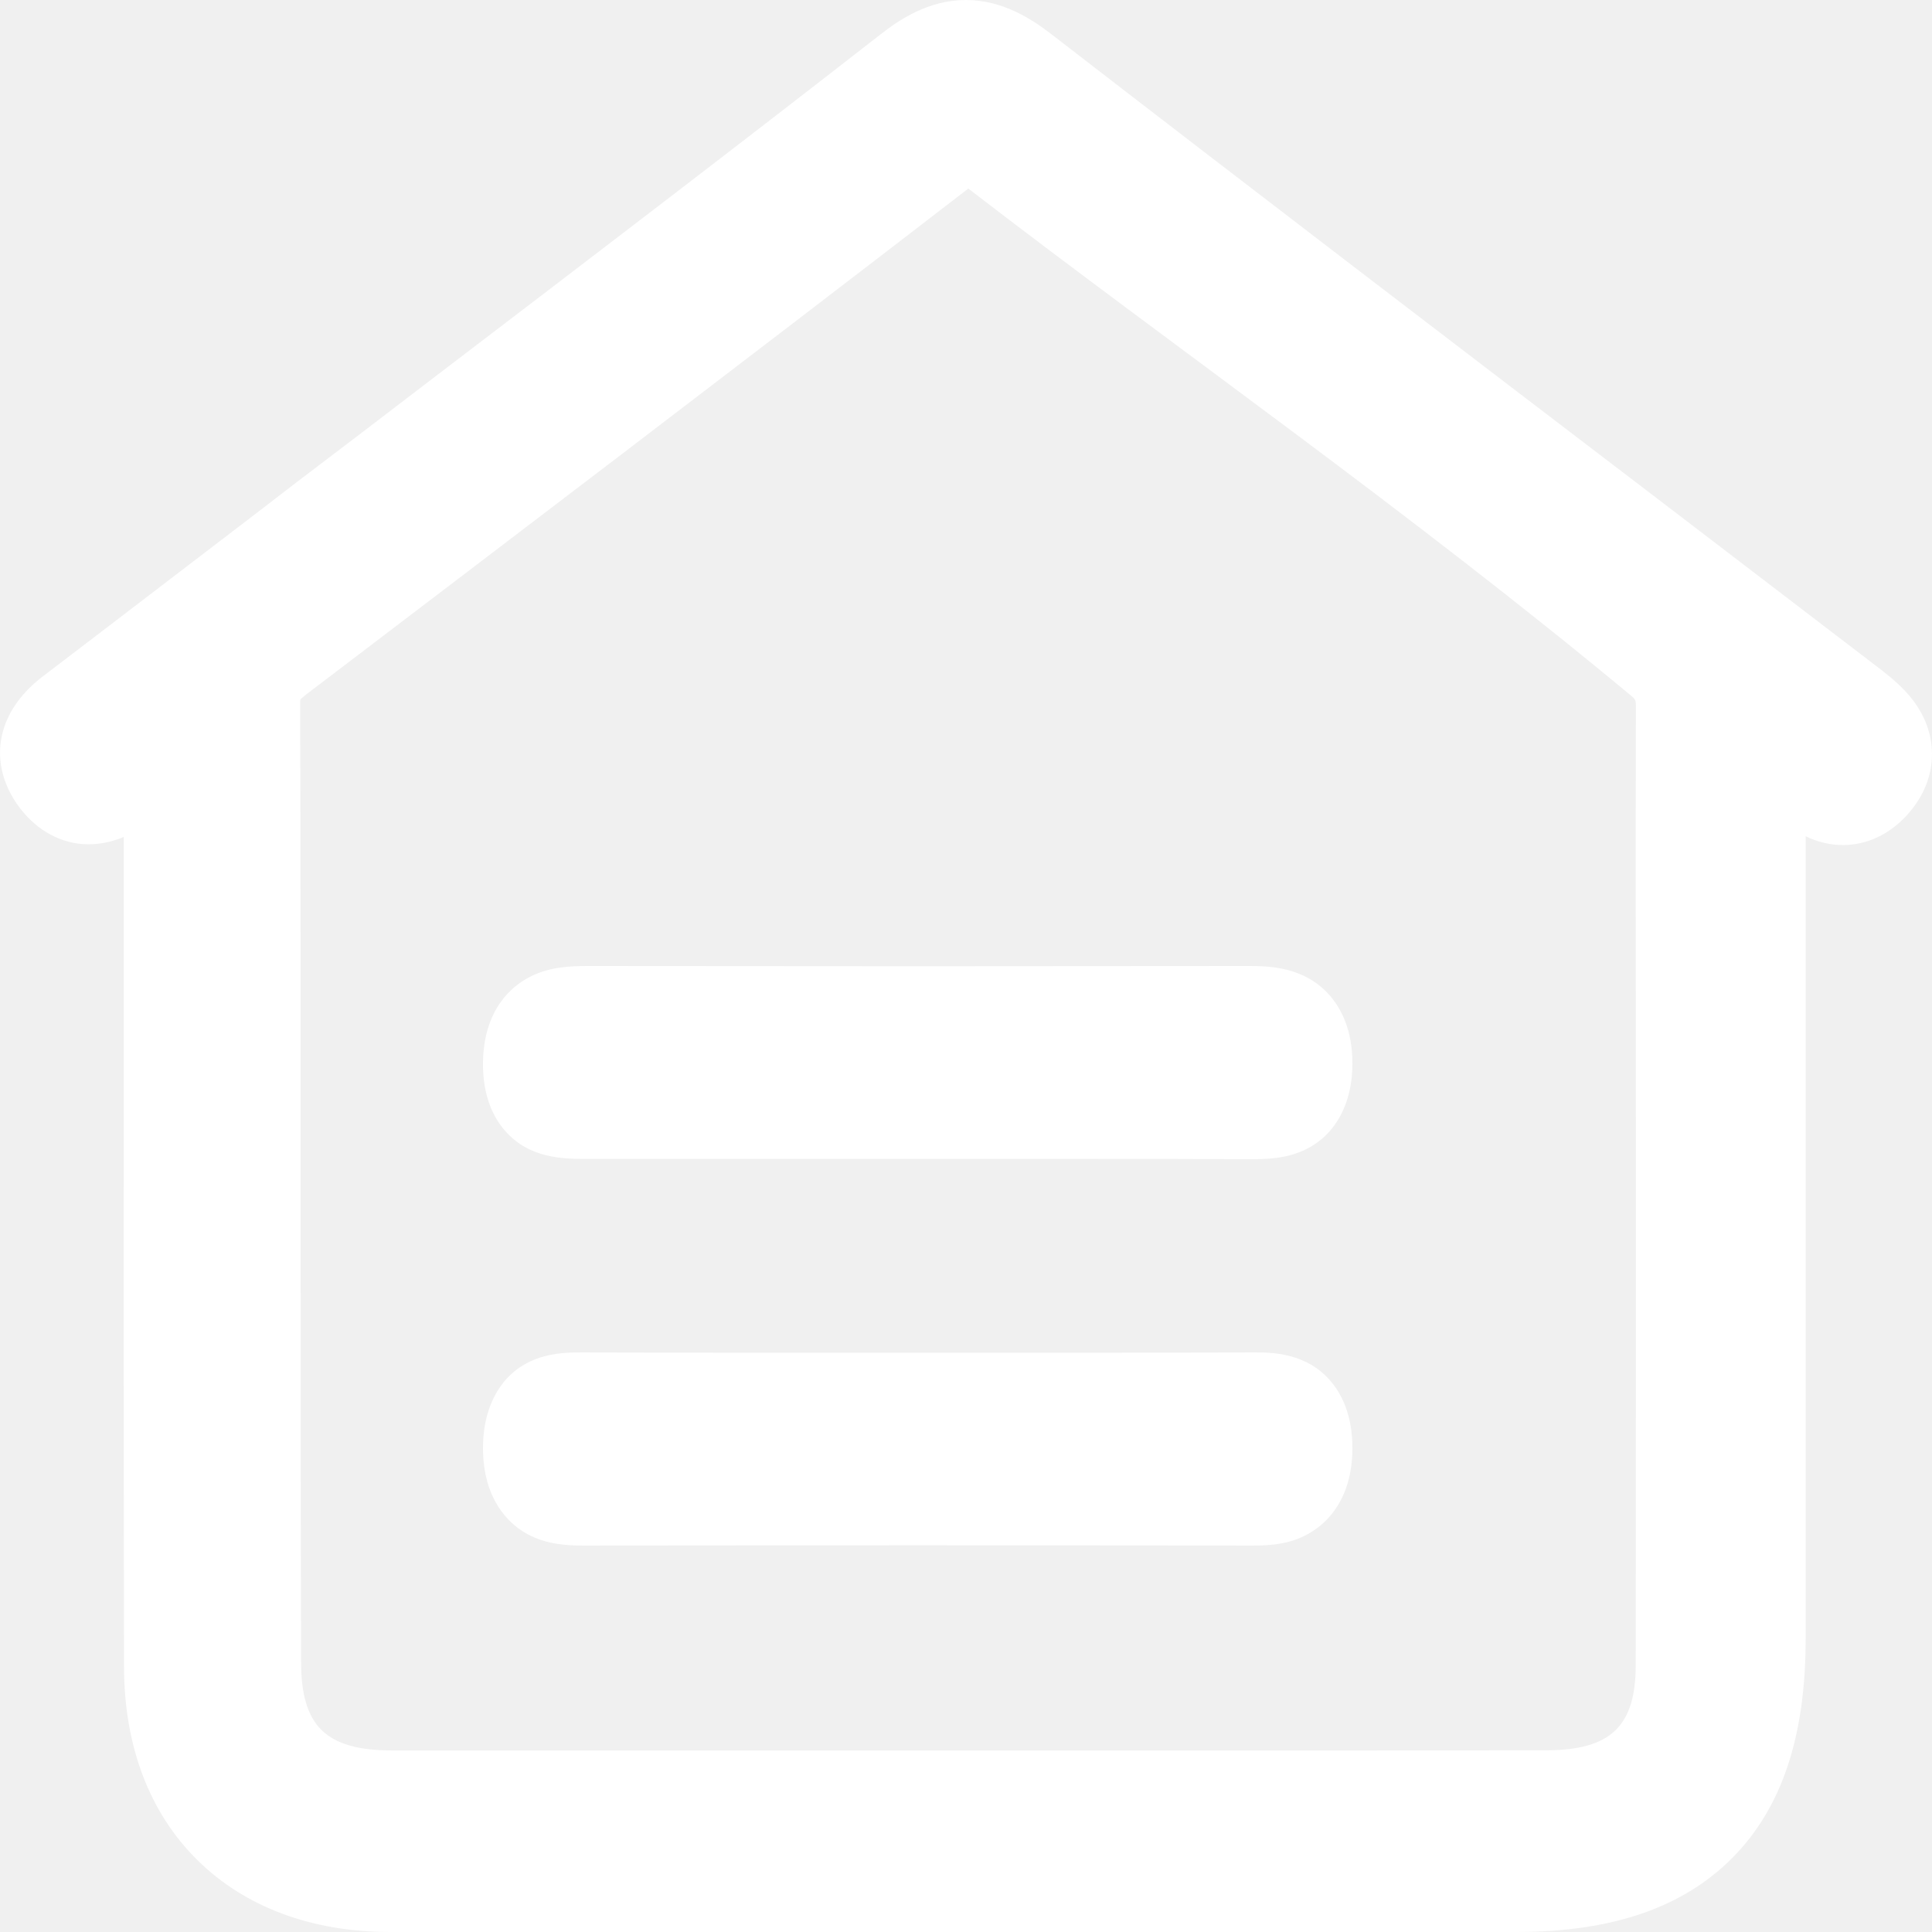
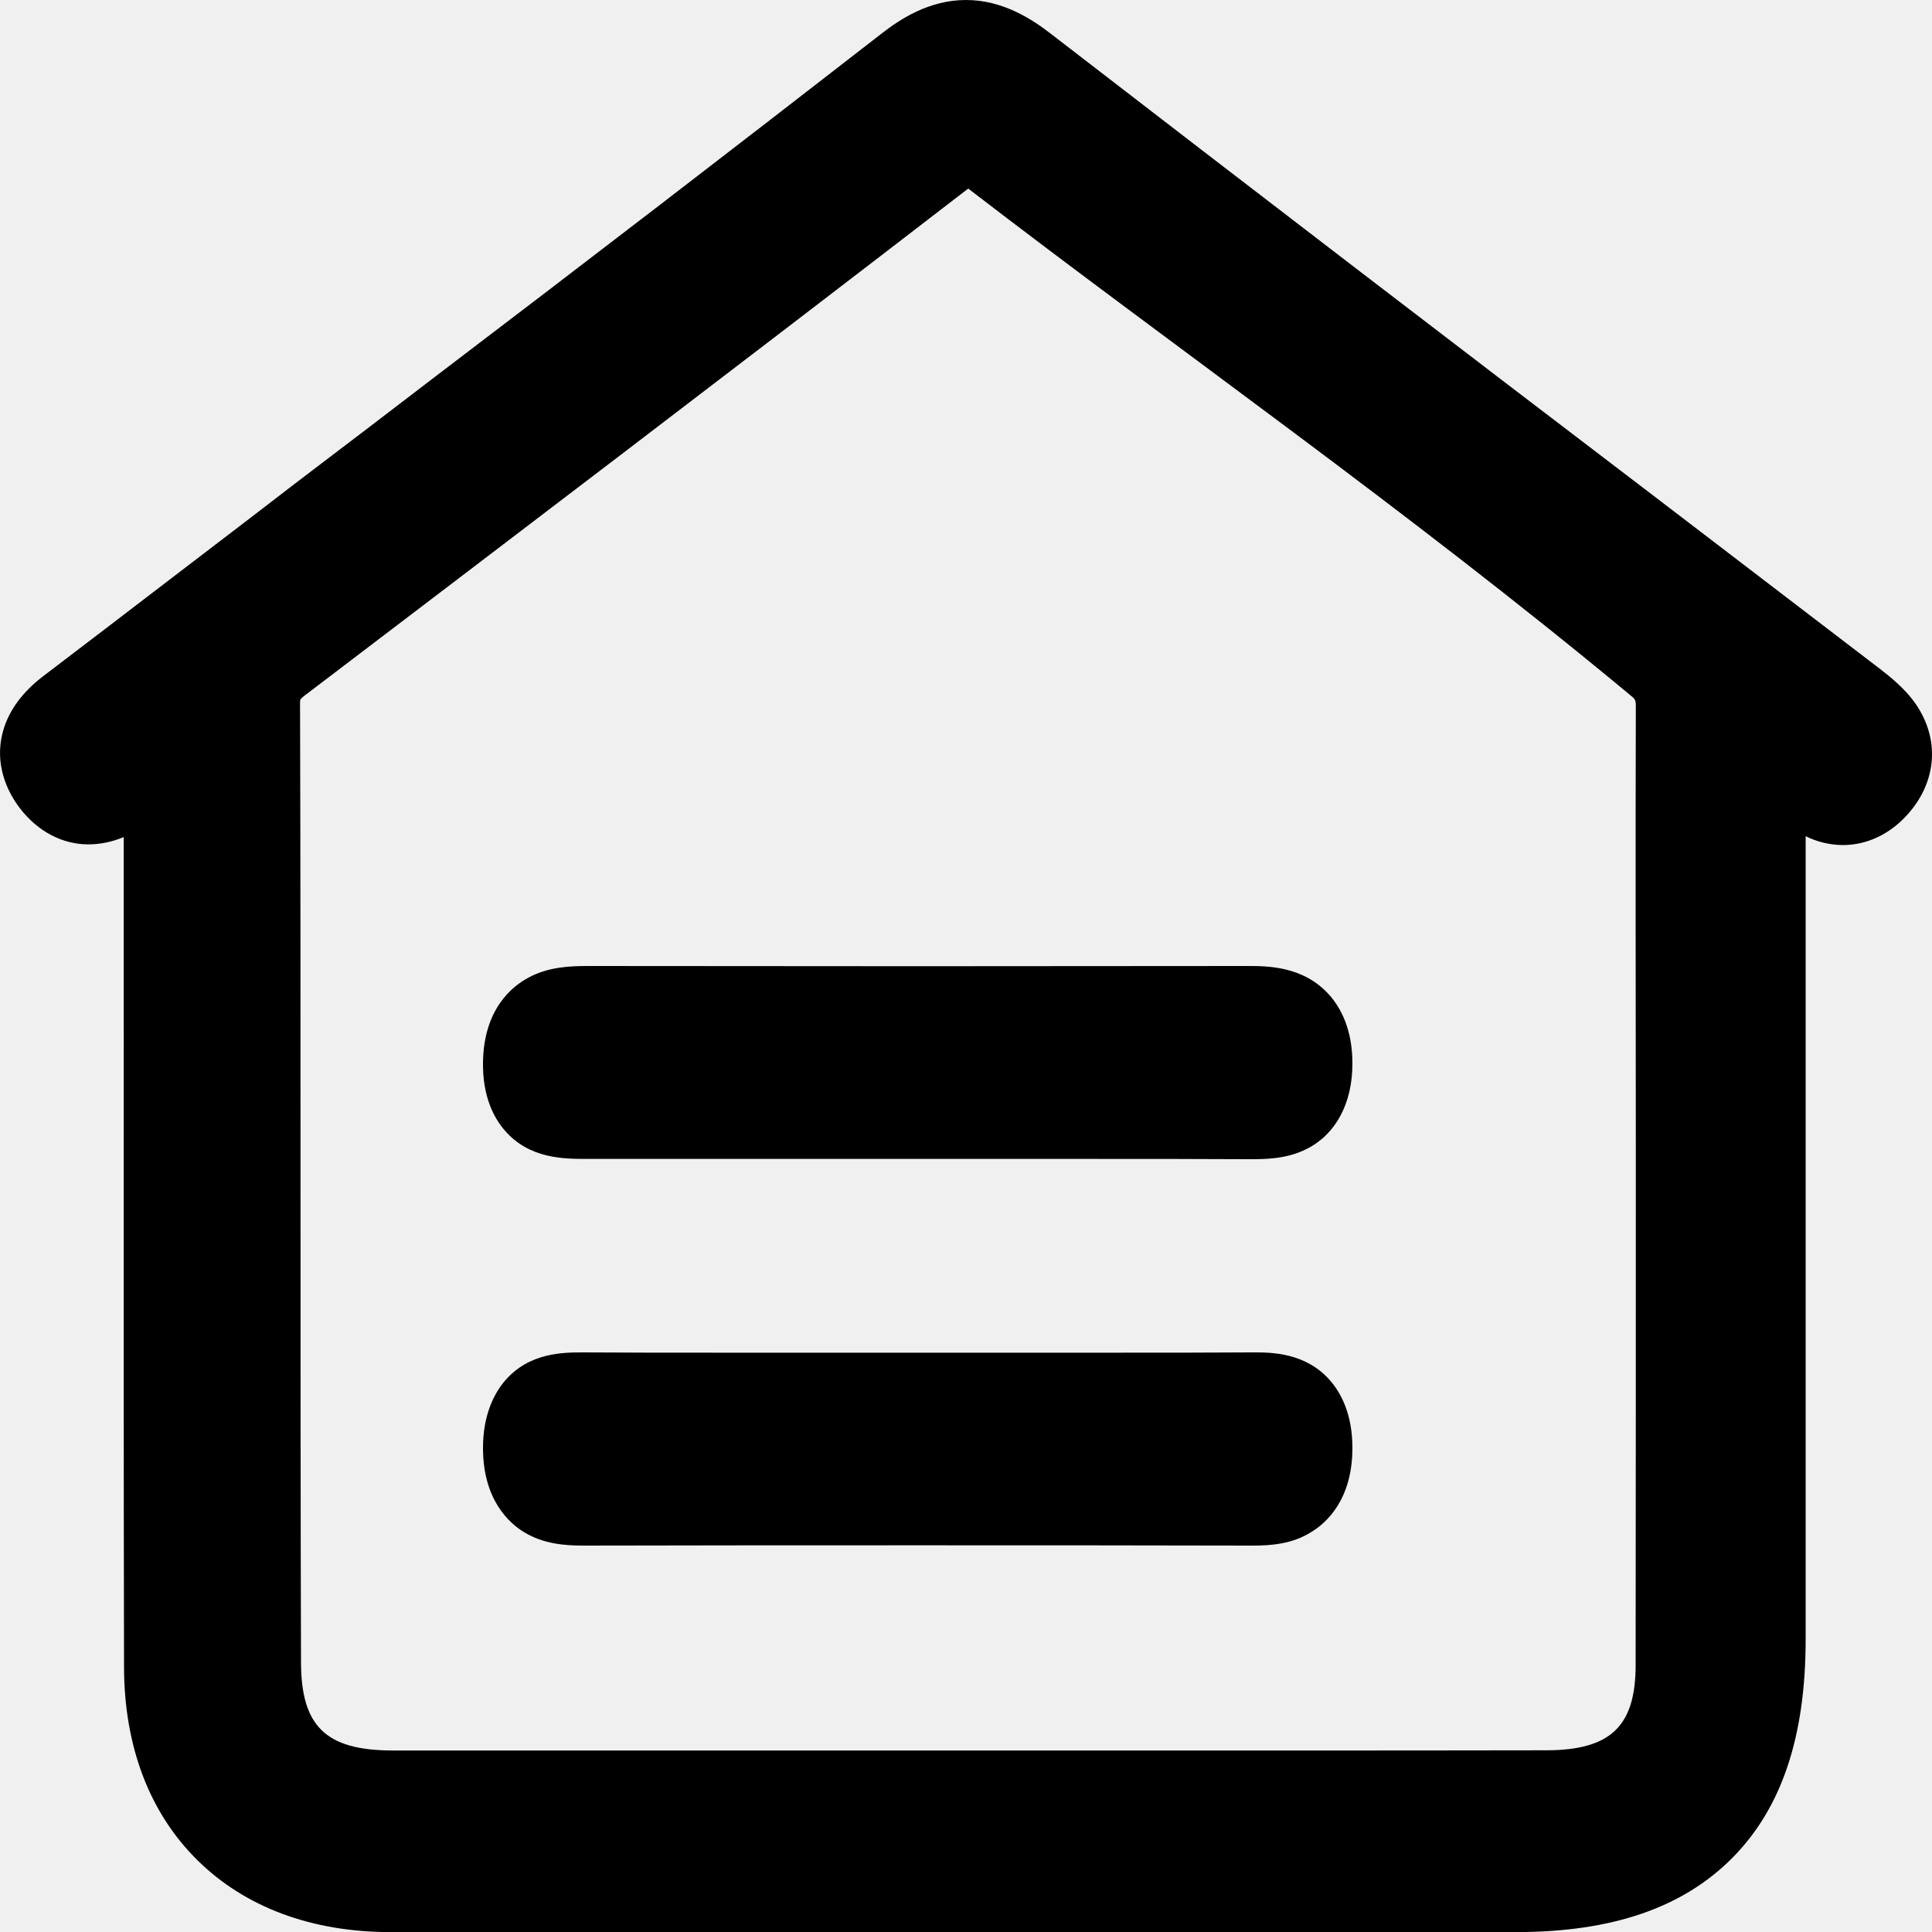
- <svg xmlns="http://www.w3.org/2000/svg" width="20px" height="20px" viewBox="0 0 20 20" version="1.1">
-   <g id="Page-2" stroke="none" stroke-width="1" fill="none" fill-rule="evenodd">
-     <g id="图标" transform="translate(-797, -440)" fill="#FFFFFF">
-       <g id="caigoucangchuActive" transform="translate(797, 440)">
-         <path d="M19.732,7.164 C19.614,7.037 19.485,6.942 19.372,6.856 L19.359,6.846 C18.622,6.281 17.882,5.718 17.145,5.153 C15.088,3.584 12.962,1.96 10.88,0.351 C10.686,0.202 10.382,0 9.999,0 C9.614,0 9.312,0.202 9.119,0.353 C7.598,1.539 6.038,2.729 4.53,3.879 C4.04,4.255 3.549,4.629 3.055,5.004 C2.62,5.34 2.182,5.673 1.747,6.006 C1.311,6.339 0.878,6.672 0.443,7.002 C0.232,7.164 0.093,7.353 0.033,7.562 C-0.045,7.832 0.018,8.117 0.204,8.362 C0.388,8.604 0.642,8.74 0.916,8.74 C1.037,8.74 1.158,8.715 1.281,8.664 L1.281,10.647 C1.281,12.816 1.279,15.056 1.284,17.261 C1.286,18.078 1.548,18.767 2.044,19.256 C2.537,19.743 3.227,20 4.042,20 L15.692,20 C16.689,20 17.422,19.748 17.935,19.231 C18.446,18.714 18.692,17.975 18.692,16.968 L18.692,10.836 L18.692,8.657 C18.816,8.717 18.947,8.748 19.078,8.748 C19.322,8.748 19.558,8.639 19.739,8.44 C20.089,8.059 20.087,7.547 19.732,7.164 Z M16.933,17.236 C16.933,17.869 16.674,18.116 16.014,18.119 C15.161,18.121 14.114,18.121 12.919,18.121 L4.061,18.121 C3.374,18.119 3.117,17.871 3.117,17.203 C3.112,15.563 3.112,13.891 3.112,12.276 C3.112,10.662 3.112,8.918 3.107,7.278 C3.107,7.26 3.109,7.25 3.109,7.243 C3.114,7.235 3.132,7.218 3.175,7.185 C5.178,5.661 7.592,3.826 10.024,1.952 C12.193,3.622 14.54,5.257 16.865,7.185 C16.933,7.241 16.935,7.243 16.935,7.326 C16.93,8.865 16.935,10.44 16.935,11.954 C16.935,13.684 16.935,15.475 16.933,17.236 Z" id="Shape" fill-rule="nonzero" />
-         <path d="M12.928,12 L12.907,12 C12.414,11.997 11.888,11.997 11.201,11.997 L6.077,11.997 C5.838,11.997 5.479,11.997 5.225,11.702 C5.118,11.579 4.993,11.356 5,10.991 C5.01,10.443 5.302,10.209 5.475,10.118 C5.68,10.008 5.902,10 6.093,10 C8.368,10.003 10.641,10.003 12.917,10 C13.12,10 13.497,10 13.764,10.303 C13.873,10.427 14.002,10.65 14,11.012 C14,11.42 13.828,11.742 13.528,11.893 C13.32,12 13.094,12 12.928,12 L12.928,12 Z" id="Path" />
-         <path d="M12.966,16 C11.816,15.997 10.651,15.997 9.504,15.997 C8.356,15.997 7.192,15.997 6.041,16 C5.85,16 5.628,15.984 5.427,15.862 C5.269,15.767 5.002,15.525 5,14.996 C4.998,14.635 5.125,14.412 5.229,14.29 C5.482,14 5.831,14 6.039,14 C6.474,14.003 6.944,14.003 7.52,14.003 L11.475,14.003 C12.054,14.003 12.524,14.003 12.956,14 L12.982,14 C13.157,14 13.518,14 13.771,14.293 C13.877,14.415 14.002,14.635 14,14.996 C13.998,15.522 13.733,15.764 13.575,15.859 C13.379,15.984 13.157,16 12.966,16 L12.966,16 Z" id="Path" />
-       </g>
-     </g>
-   </g>
+ <svg xmlns="http://www.w3.org/2000/svg" width="20" height="20">
+   <path d="M19.732 7.164c-.118-.127-.247-.222-.36-.308l-.013-.01c-.737-.565-1.477-1.128-2.214-1.693A1242.475 1242.475 0 0110.88.351C10.686.2 10.382 0 10 0c-.386 0-.688.202-.881.353A549.015 549.015 0 014.53 3.88c-.49.376-.981.75-1.475 1.125-.435.336-.873.669-1.308 1.002-.436.333-.869.666-1.304.996-.211.162-.35.35-.41.56-.078.27-.015.555.17.8.185.242.439.378.713.378a.944.944 0 00.365-.076v1.983c0 2.17-.002 4.41.003 6.614.002.817.264 1.506.76 1.995.493.487 1.183.744 1.998.744h11.65c.997 0 1.73-.252 2.243-.77.51-.516.757-1.255.757-2.262V8.656a.872.872 0 00.386.092c.244 0 .48-.109.661-.308.35-.381.348-.893-.007-1.276zm-2.8 10.072c0 .633-.258.88-.918.883-.853.002-1.9.002-3.095.002H4.06c-.687-.002-.944-.25-.944-.918-.005-1.64-.005-3.312-.005-4.927 0-1.614 0-3.358-.005-4.998 0-.018.002-.028.002-.035a.353.353 0 01.066-.058c2.003-1.524 4.417-3.359 6.849-5.233 2.17 1.67 4.516 3.305 6.84 5.233.07.056.071.058.071.141-.005 1.539 0 3.114 0 4.628 0 1.73 0 3.521-.002 5.282z" />
+   <path d="M12.928 12h-.02c-.494-.003-1.02-.003-1.707-.003H6.077c-.239 0-.598 0-.852-.295-.107-.123-.232-.346-.225-.711.01-.548.302-.782.475-.873.205-.11.427-.118.618-.118 2.275.003 4.548.003 6.824 0 .203 0 .58 0 .847.303.109.124.238.347.236.71 0 .407-.172.73-.472.88-.208.107-.434.107-.6.107zm.038 4c-1.15-.003-2.315-.003-3.462-.003-1.148 0-2.312 0-3.463.003-.19 0-.413-.016-.614-.138-.158-.095-.425-.337-.427-.866-.002-.361.125-.584.23-.706.252-.29.601-.29.81-.29.434.003.904.003 1.48.003h3.955c.579 0 1.049 0 1.481-.003h.026c.175 0 .536 0 .789.293.106.122.231.342.229.703-.002.526-.267.768-.425.863-.196.125-.418.141-.61.141z" />
</svg>
